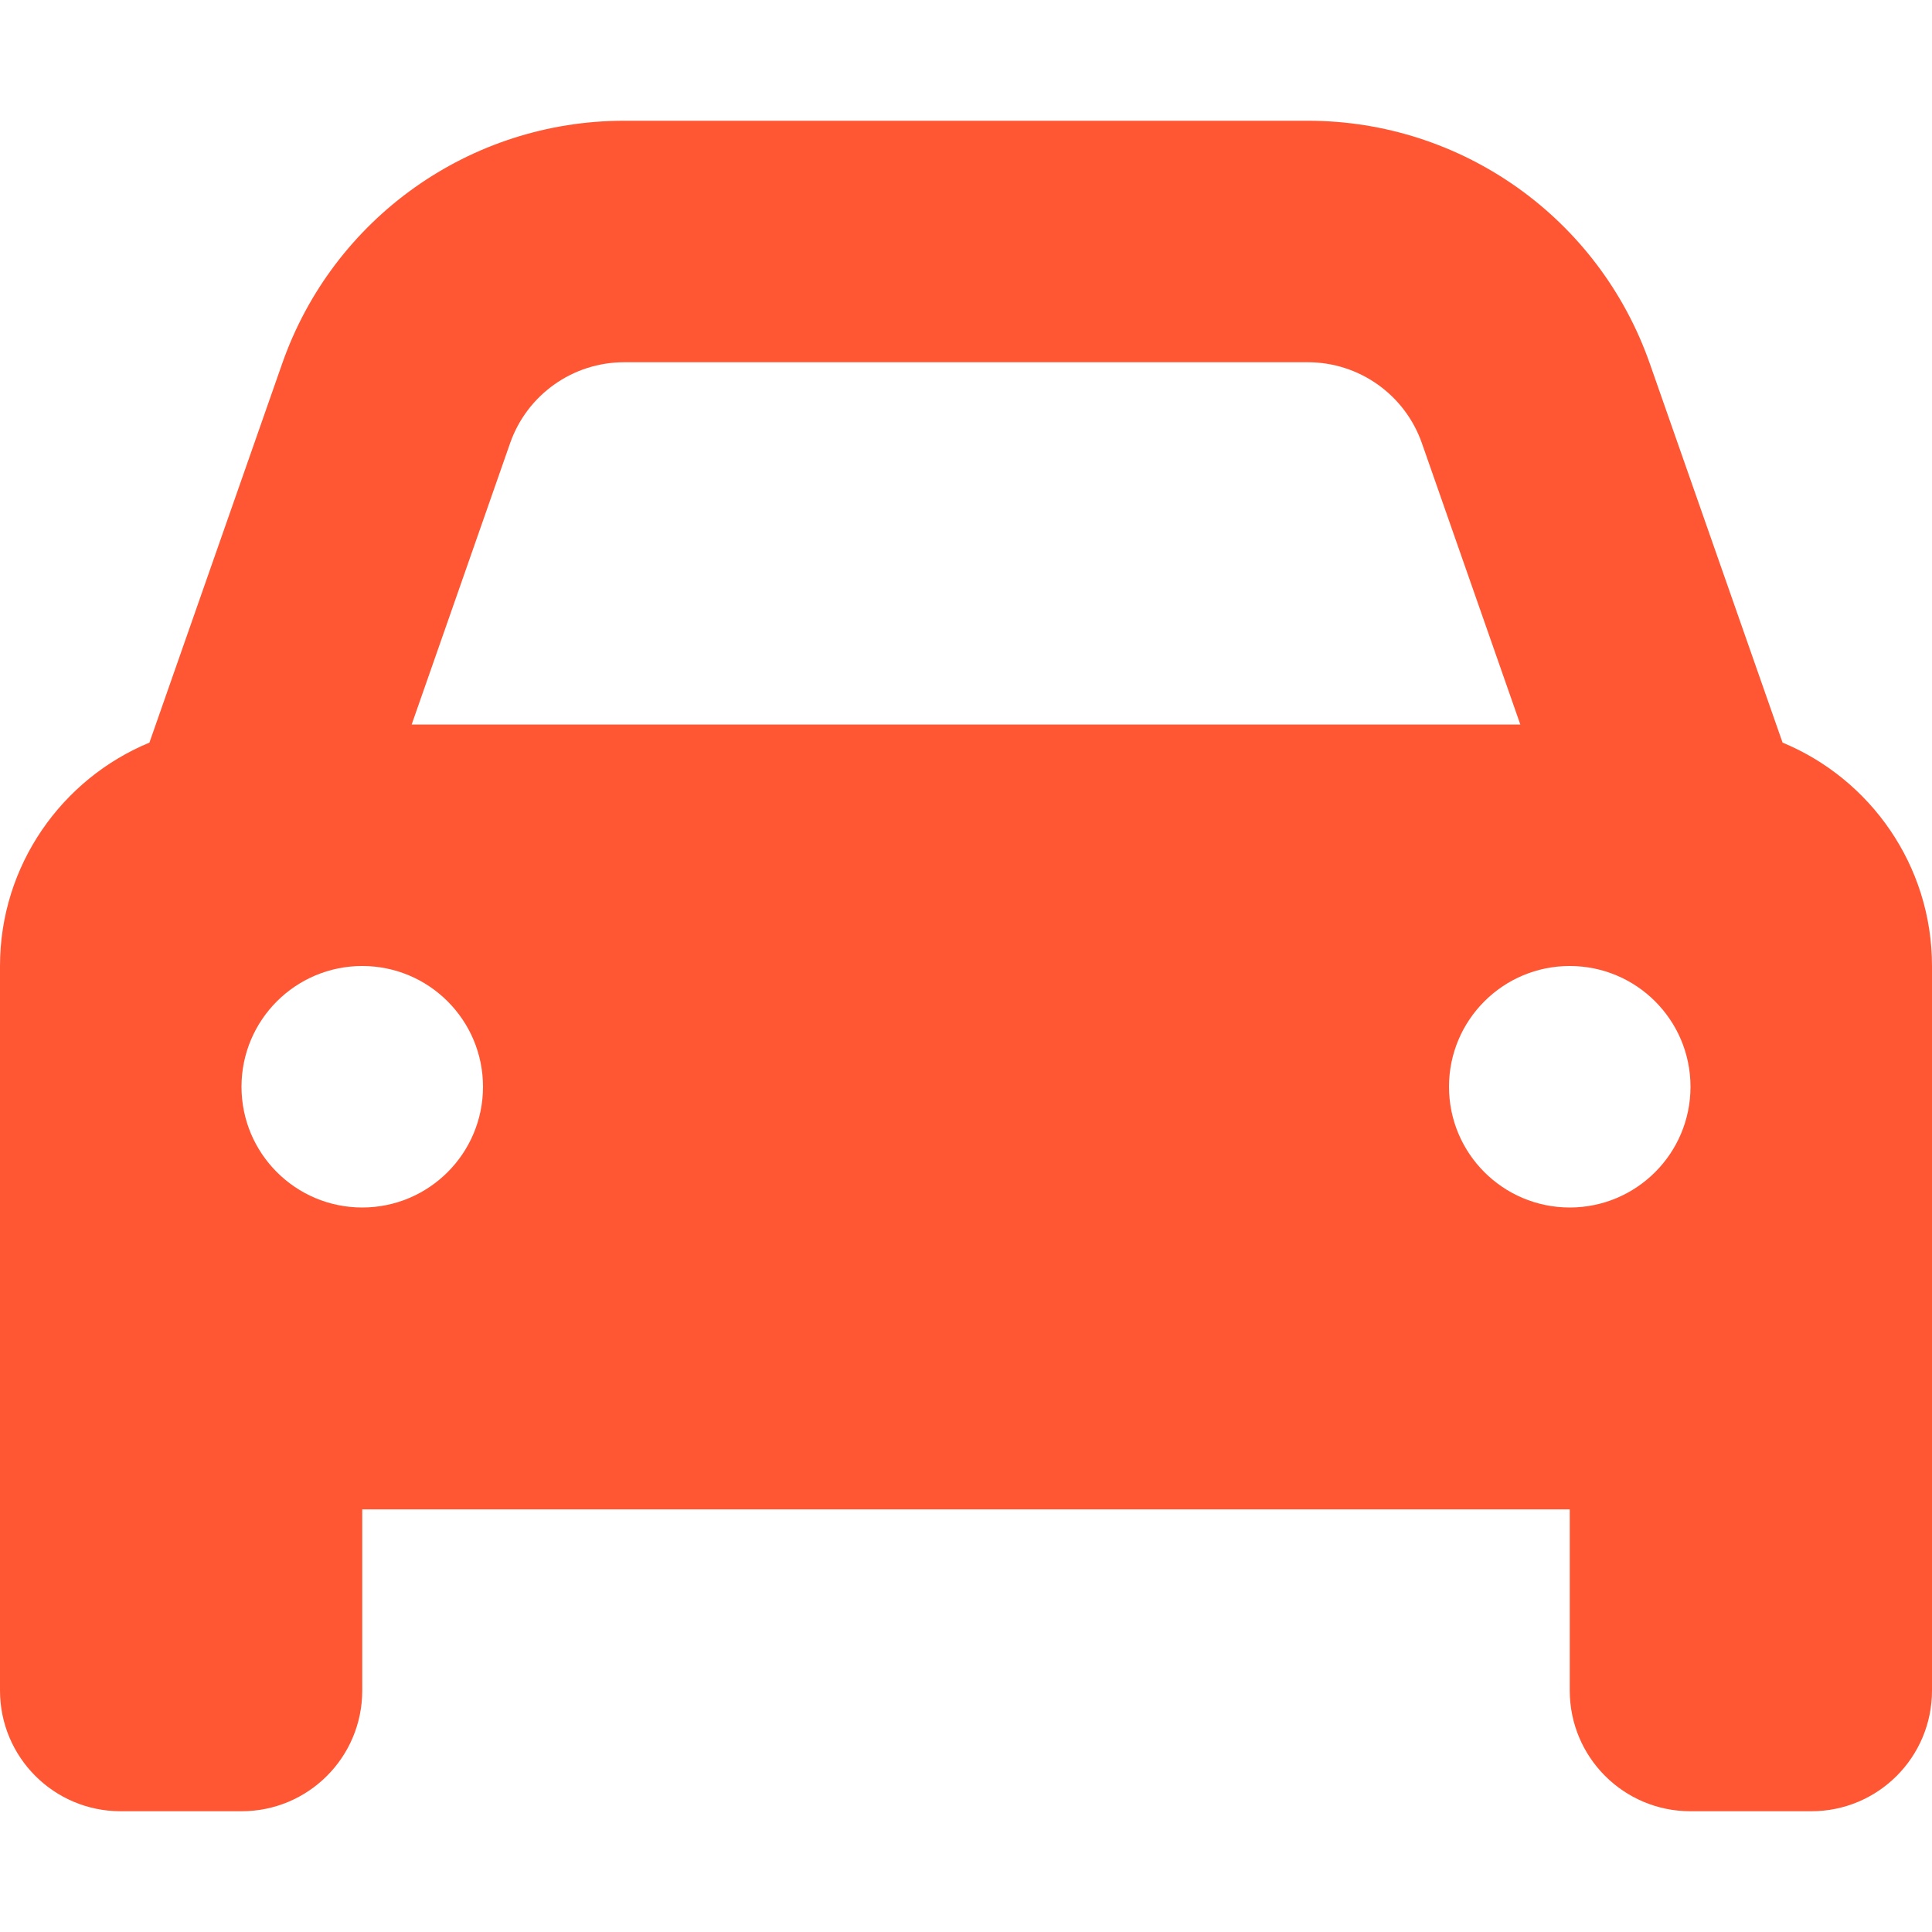
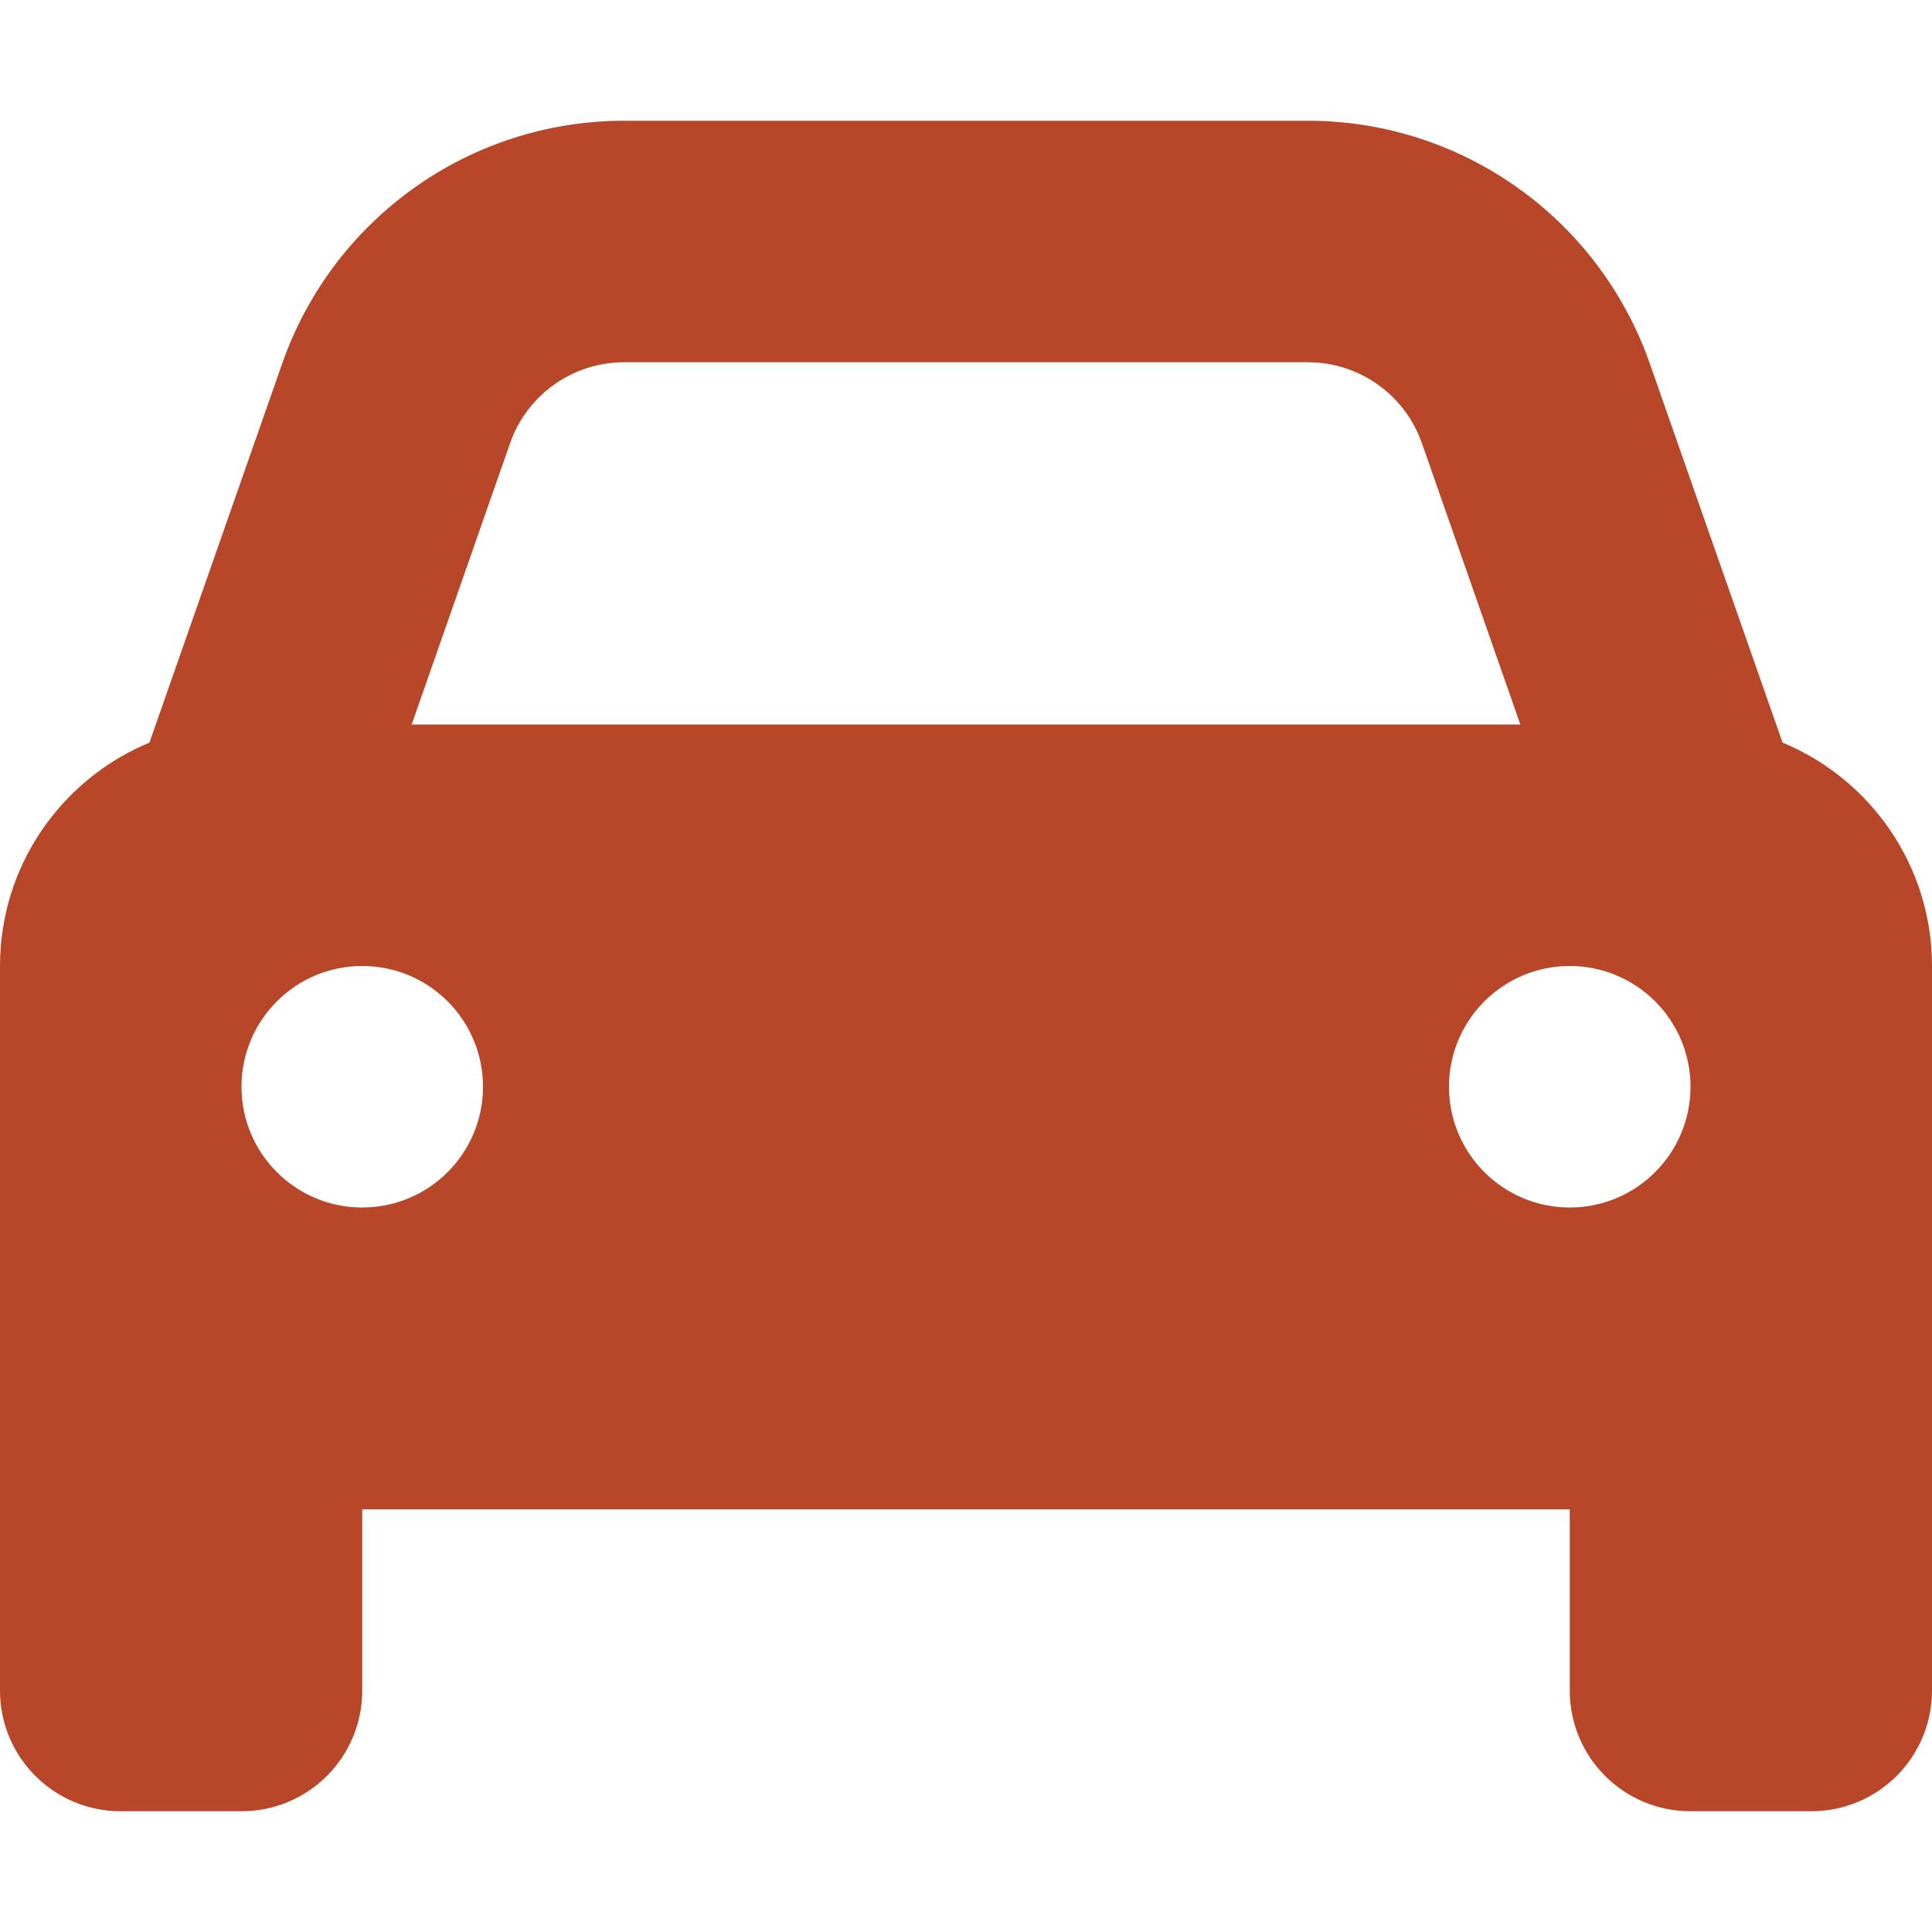
- <svg xmlns="http://www.w3.org/2000/svg" fill="#FF5733" viewBox="0 0 512 512">
+ <svg xmlns="http://www.w3.org/2000/svg" fill="#B84729" viewBox="0 0 512 512">
  <path d="M135.2 117.4L109.1 192H402.9l-26.1-74.6C372.3 104.6 360.2 96 346.6 96H165.4c-13.6 0-25.7 8.6-30.2 21.4zM39.6 196.8L74.8 96.3C88.3 57.8 124.6 32 165.4 32H346.6c40.8 0 77.1 25.8 90.6 64.3l35.2 100.5c23.2 9.6 39.6 32.5 39.6 59.2V400v48c0 17.7-14.3 32-32 32H448c-17.7 0-32-14.3-32-32V400H96v48c0 17.7-14.3 32-32 32H32c-17.7 0-32-14.3-32-32V400 256c0-26.7 16.4-49.6 39.6-59.2zM128 288a32 32 0 1 0 -64 0 32 32 0 1 0 64 0zm288 32a32 32 0 1 0 0-64 32 32 0 1 0 0 64z" />
</svg>
